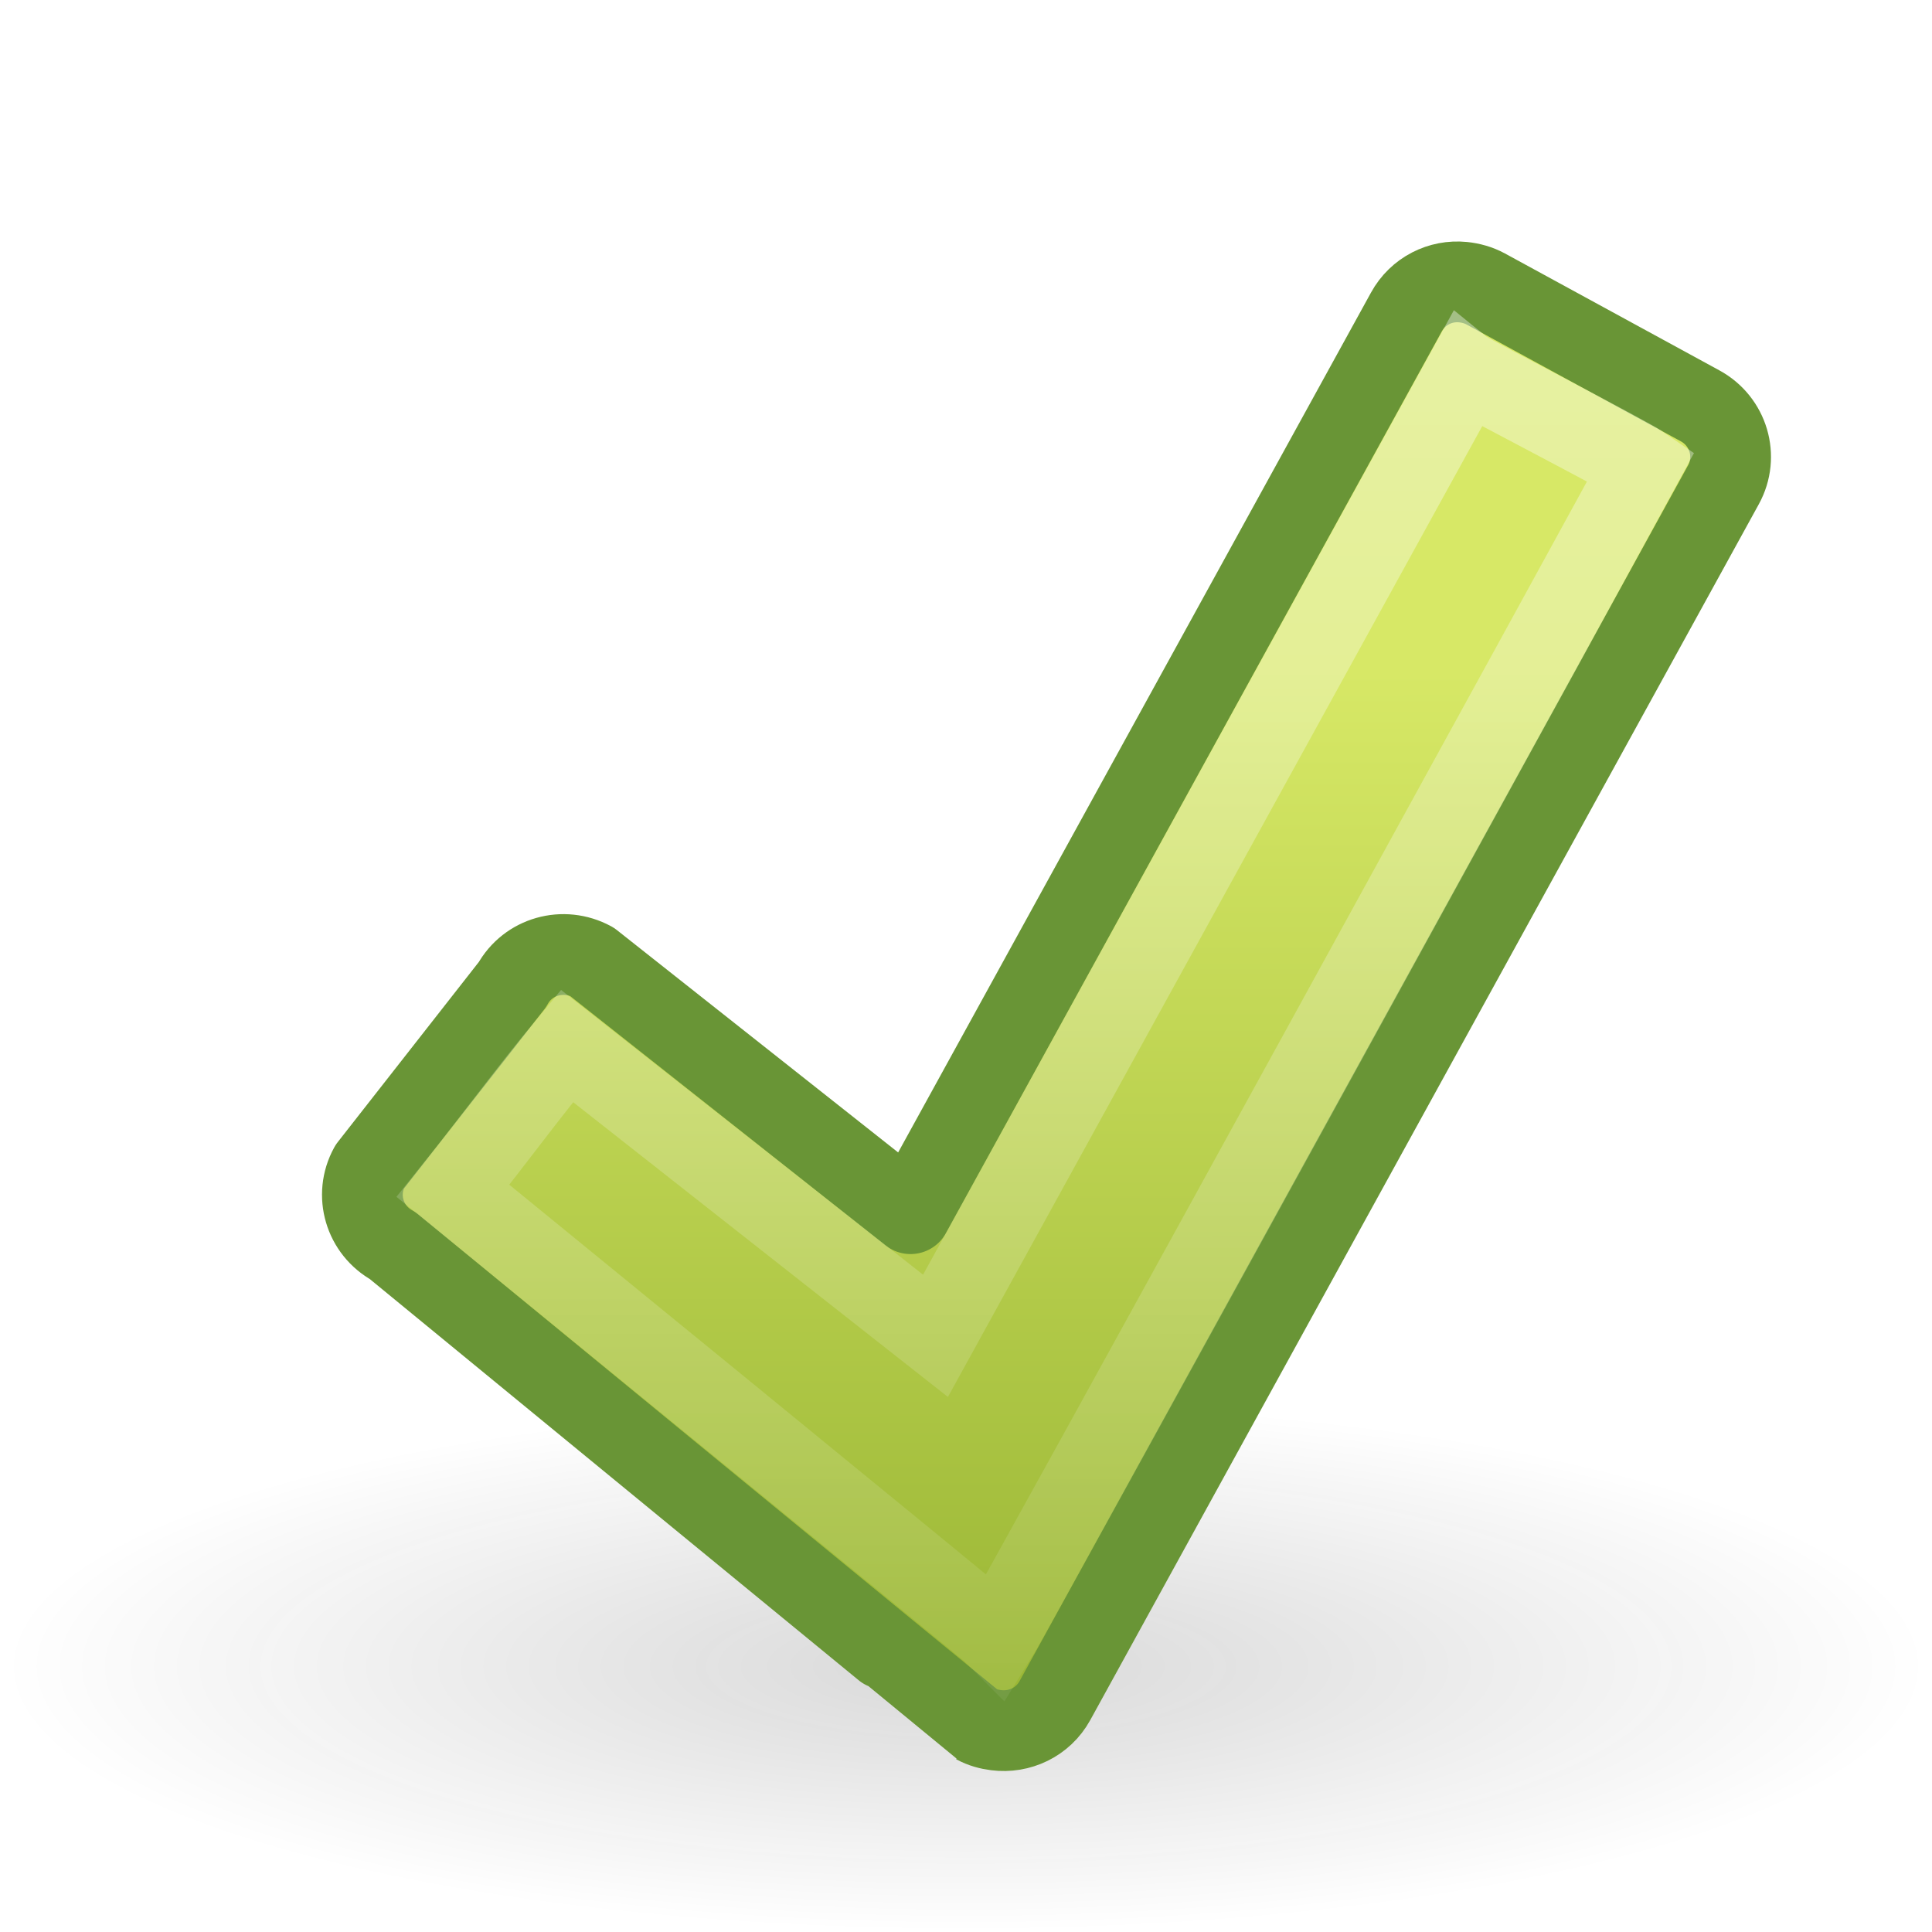
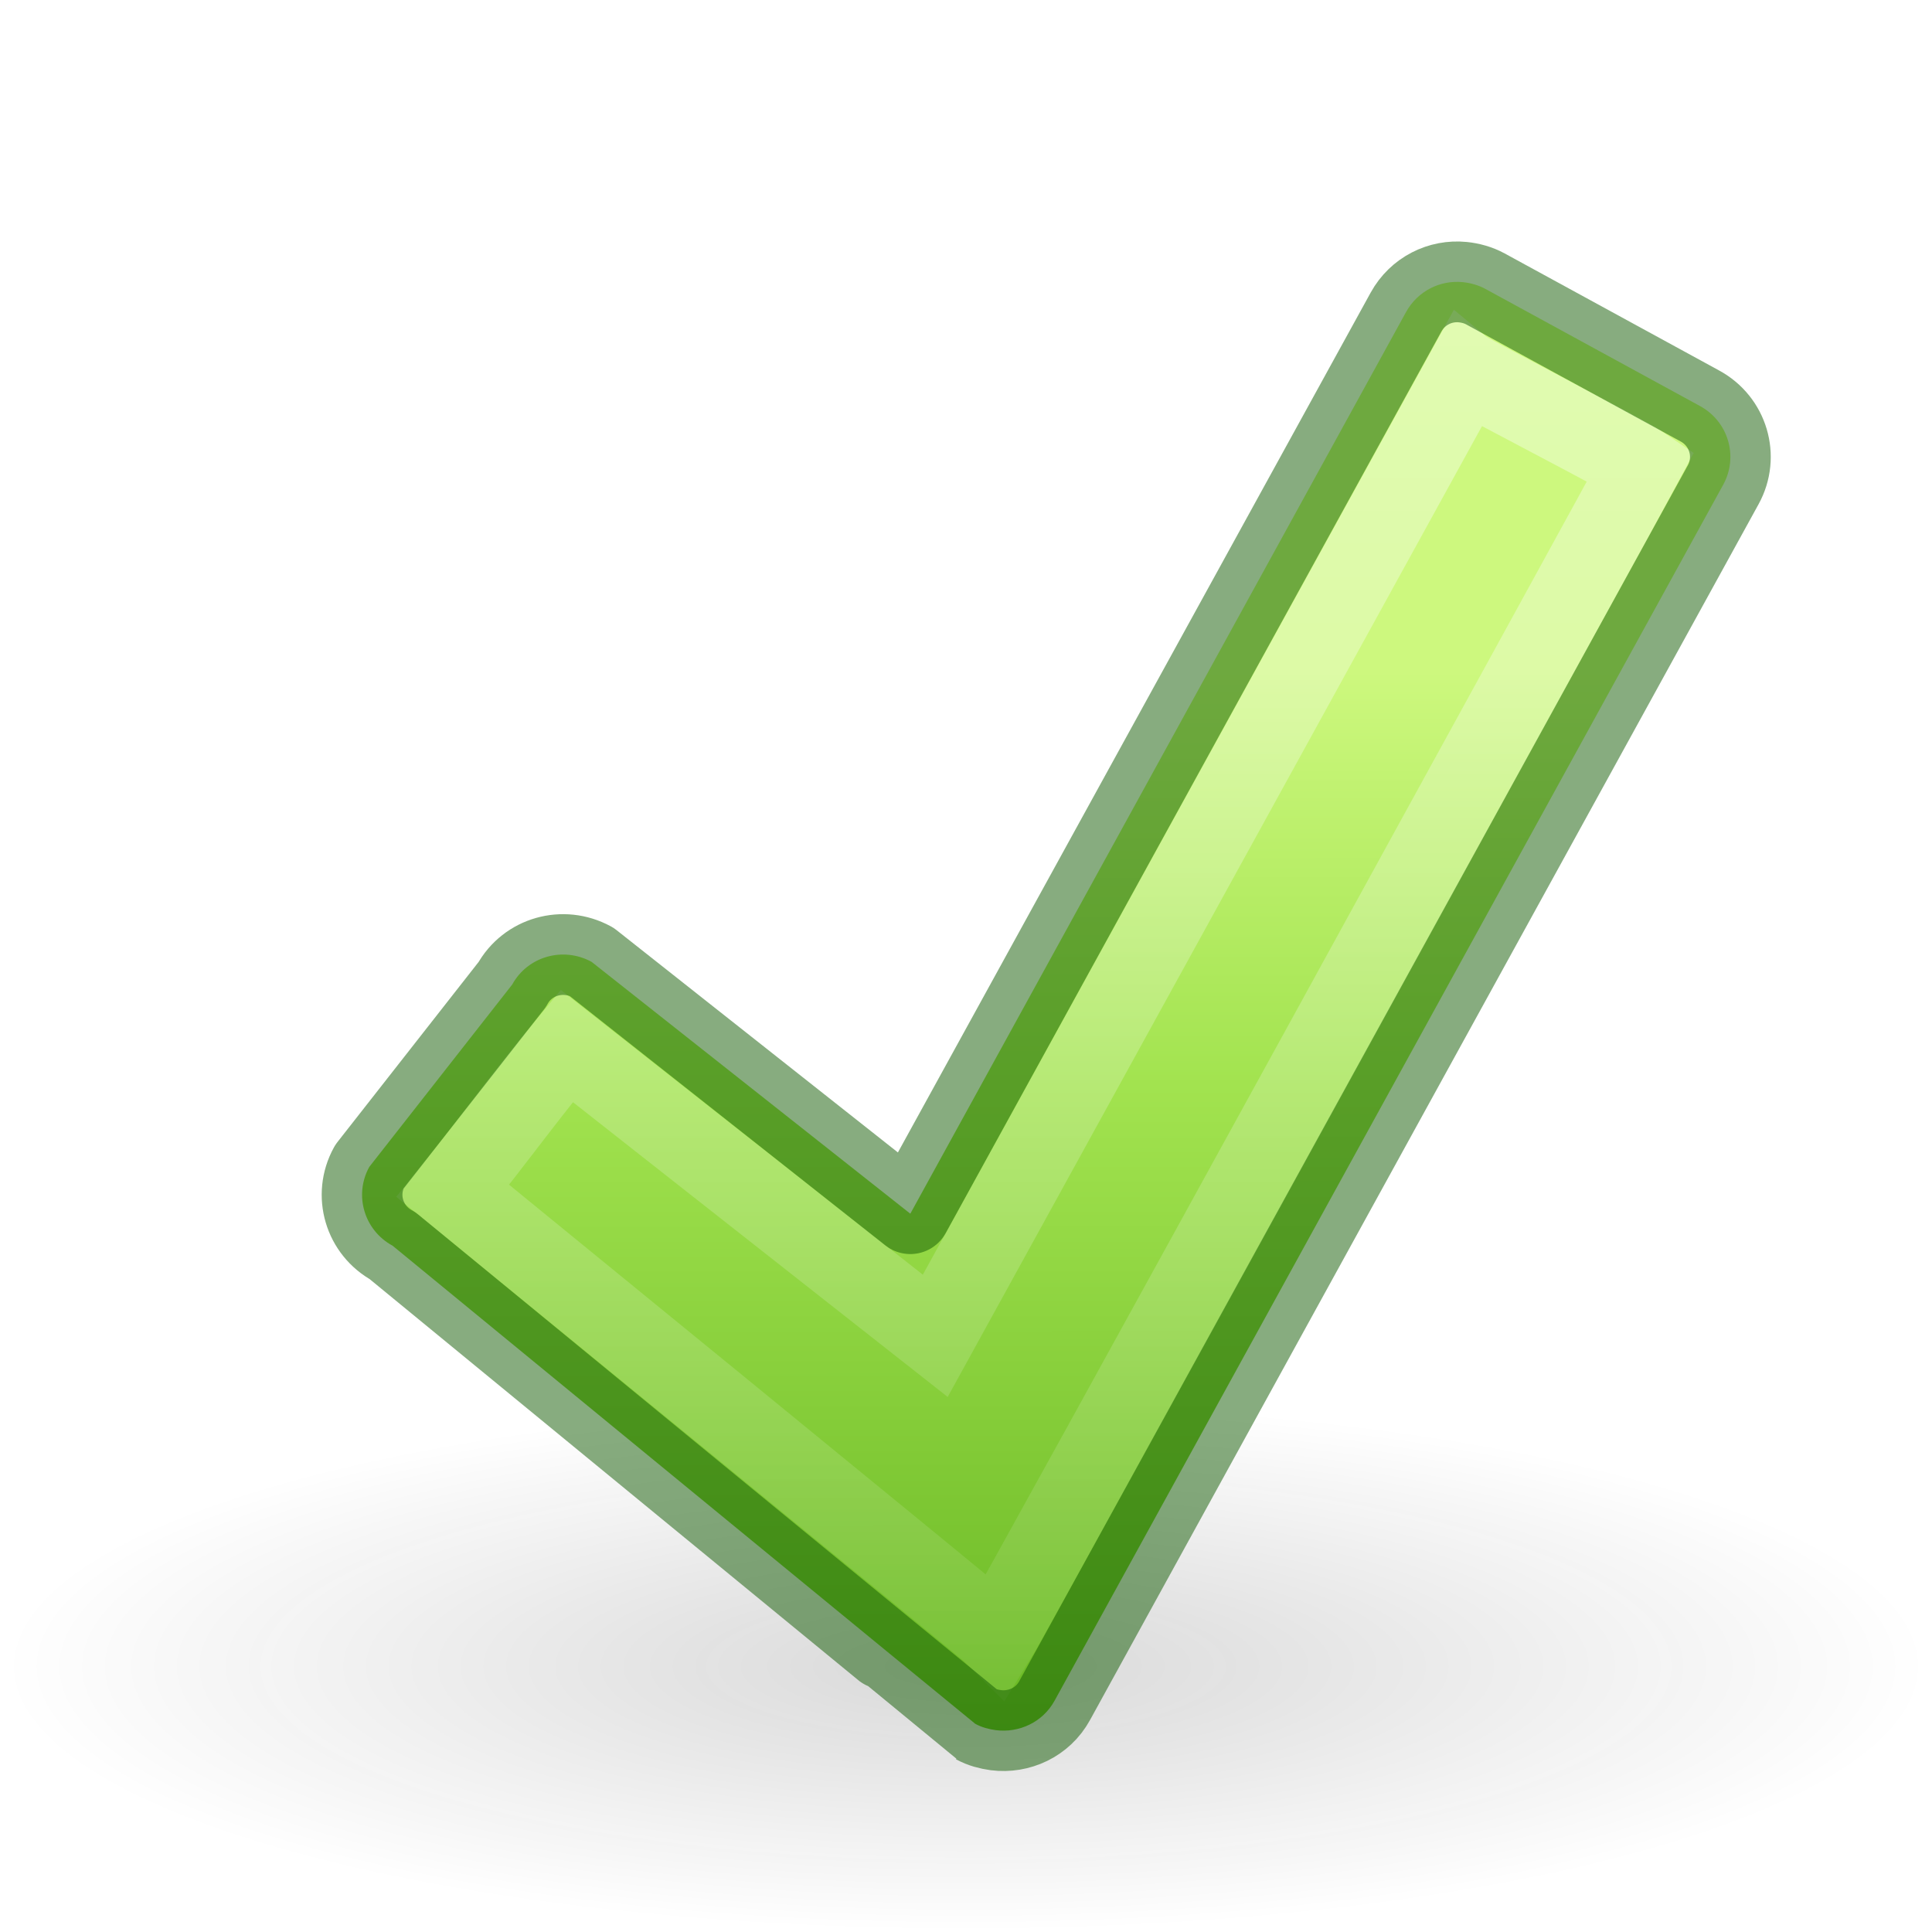
<svg xmlns="http://www.w3.org/2000/svg" xmlns:xlink="http://www.w3.org/1999/xlink" width="24" height="24" id="svg2841" version="1.0">
  <defs id="defs2843">
    <linearGradient id="linearGradient5105-262-943-861">
      <stop style="stop-color:#0d0d0d;stop-opacity:1;" id="stop2487" offset="0" />
      <stop style="stop-color:#0d0d0d;stop-opacity:0;" id="stop2489" offset="1" />
    </linearGradient>
    <radialGradient xlink:href="#linearGradient5105-262-943-861" id="radialGradient4811" gradientUnits="userSpaceOnUse" gradientTransform="matrix(1,0,0,0.282946,0,13.64644)" cx="11.25" cy="19.031" fx="11.25" fy="19.031" r="8.062" />
    <linearGradient id="linearGradient2264">
      <stop id="stop2266" offset="0" style="stop-color:#d7e866;stop-opacity:1;" />
      <stop id="stop2268" offset="1" style="stop-color:#8cab2a;stop-opacity:1;" />
    </linearGradient>
-     <linearGradient xlink:href="#linearGradient2264" id="linearGradient4813" gradientUnits="userSpaceOnUse" gradientTransform="matrix(0.5112838,-0.1216744,0.12241,0.5082113,56.78301,-3.207714)" x1="-86.129" y1="2.069" x2="-93.088" y2="31.138" />
    <linearGradient id="linearGradient3400">
      <stop style="stop-color:#ffffff;stop-opacity:1;" offset="0" id="stop3402" />
      <stop style="stop-color:#ffffff;stop-opacity:0;" offset="1" id="stop3404" />
    </linearGradient>
-     <linearGradient xlink:href="#linearGradient3400" id="linearGradient3597" gradientUnits="userSpaceOnUse" gradientTransform="matrix(0.5025885,0,0,0.4995683,1.194006,0.7665261)" x1="20.494" y1="6.01" x2="20.494" y2="47.76" />
+     <linearGradient xlink:href="#linearGradient3400" id="linearGradient3597-3" gradientUnits="userSpaceOnUse" gradientTransform="matrix(0.5025885,0,0,0.4995683,24.36182,-2.379208)" x1="20.494" y1="6.01" x2="20.494" y2="47.76" />
+     <linearGradient xlink:href="#linearGradient4236" id="linearGradient4813-5" gradientUnits="userSpaceOnUse" gradientTransform="matrix(0.5112838,-0.1216744,0.12241,0.5082113,79.95082,-6.353448)" x1="-86.129" y1="2.069" x2="-93.088" y2="31.138" />
+     <linearGradient id="linearGradient4236">
+       <stop id="stop4238" style="stop-color:#cdf87e;stop-opacity:1" offset="0" />
+       <stop id="stop4240" style="stop-color:#a2e34f;stop-opacity:1" offset="0.33" />
+       <stop id="stop4242" style="stop-color:#68b723;stop-opacity:1" offset="0.852" />
+       <stop id="stop4244" style="stop-color:#1d7e0d;stop-opacity:1" offset="1" />
+     </linearGradient>
  </defs>
  <g id="layer1">
    <path id="path4346" transform="matrix(1.488372,0,0,1.446577,-4.744184,-6.830164)" d="M 19.312,19.031 A 8.062,2.281 0 1 1 3.188,19.031 A 8.062,2.281 0 1 1 19.312,19.031 z" style="opacity:0.163;fill:url(#radialGradient4811);fill-opacity:1;fill-rule:nonzero;stroke:none;stroke-width:1;stroke-linecap:butt;stroke-linejoin:miter;marker:none;marker-start:none;marker-mid:none;marker-end:none;stroke-miterlimit:4;stroke-dasharray:none;stroke-dashoffset:0;stroke-opacity:1;visibility:visible;display:inline;overflow:visible" />
-     <path style="fill:url(#linearGradient4813);fill-opacity:1;fill-rule:nonzero;stroke:#699536;stroke-width:1.003;stroke-linecap:round;stroke-linejoin:round;marker:none;marker-start:none;marker-mid:none;marker-end:none;stroke-miterlimit:4;stroke-dasharray:none;stroke-dashoffset:0;stroke-opacity:1;visibility:visible;display:inline;overflow:visible" d="M 18.175,3.505 C 17.894,3.477 17.614,3.614 17.47,3.877 L 11.311,15.077 L 7.352,11.947 C 6.999,11.756 6.559,11.879 6.366,12.23 L 4.591,14.496 C 4.398,14.846 4.528,15.283 4.88,15.475 C 4.88,15.475 12.11,21.41 12.119,21.414 C 12.201,21.459 12.288,21.482 12.376,21.493 C 12.663,21.529 12.956,21.395 13.104,21.126 L 21.409,6.022 C 21.602,5.671 21.472,5.234 21.12,5.042 L 18.455,3.589 C 18.367,3.541 18.269,3.515 18.175,3.505 z" id="path1542" />
-     <path style="opacity:0.4;fill:none;fill-opacity:1;fill-rule:nonzero;stroke:url(#linearGradient3597);stroke-width:1.003;stroke-linecap:round;stroke-linejoin:miter;marker:none;marker-start:none;marker-mid:none;marker-end:none;stroke-miterlimit:4;stroke-dasharray:none;stroke-dashoffset:0;stroke-opacity:1;visibility:visible;display:inline;overflow:visible" d="M 18.214,4.615 L 11.621,16.594 L 7.043,12.993 C 6.543,13.593 6.194,14.085 5.627,14.793 C 5.627,14.793 12.308,20.244 12.389,20.327 C 12.64,19.923 20.28,5.999 20.392,5.787 C 20.225,5.671 18.272,4.661 18.214,4.615 z" id="path1544" />
+     <g id="g857" transform="translate(-23.17088,3.145892)">
+       <path id="path1542-3" d="m 41.343,0.359 c -0.281,-0.028 -0.561,0.109 -0.706,0.372 L 34.479,11.931 30.519,8.802 c -0.353,-0.192 -0.793,-0.068 -0.985,0.282 L 27.758,11.35 c -0.193,0.351 -0.063,0.788 0.29,0.979 0,0 7.229,5.935 7.238,5.939 0.083,0.045 0.169,0.067 0.257,0.079 0.287,0.036 0.581,-0.098 0.728,-0.366 L 44.577,2.876 c 0.193,-0.351 0.063,-0.788 -0.29,-0.979 L 41.623,0.443 c -0.088,-0.048 -0.186,-0.074 -0.28,-0.084 z" style="display:inline;overflow:visible;visibility:visible;fill:url(#linearGradient4813-5);fill-opacity:1;fill-rule:nonzero;stroke:none;stroke-width:1.003;stroke-linecap:round;stroke-linejoin:round;stroke-miterlimit:4;stroke-dasharray:none;stroke-dashoffset:0;stroke-opacity:1;marker:none;marker-start:none;marker-mid:none;marker-end:none" />
+       <path id="path1544-5" d="m 41.382,1.469 -6.593,11.979 -4.578,-3.601 c -0.5,0.6 -0.849,1.092 -1.416,1.8 0,0 6.681,5.451 6.762,5.534 C 35.807,16.777 43.448,2.854 43.56,2.641 43.392,2.525 41.44,1.516 41.382,1.469 Z" style="display:inline;overflow:visible;visibility:visible;opacity:0.4;fill:none;fill-opacity:1;fill-rule:nonzero;stroke:url(#linearGradient3597-3);stroke-width:1.003;stroke-linecap:round;stroke-linejoin:miter;stroke-miterlimit:4;stroke-dasharray:none;stroke-dashoffset:0;stroke-opacity:1;marker:none;marker-start:none;marker-mid:none;marker-end:none" />
+       <path style="display:inline;overflow:visible;visibility:visible;opacity:0.5;fill:none;fill-opacity:1;fill-rule:nonzero;stroke:#0f5a00;stroke-width:1.003;stroke-linecap:round;stroke-linejoin:round;stroke-miterlimit:4;stroke-dasharray:none;stroke-dashoffset:0;stroke-opacity:1;marker:none;marker-start:none;marker-mid:none;marker-end:none" d="m 41.343,0.359 c -0.281,-0.028 -0.561,0.109 -0.706,0.372 L 34.479,11.931 30.519,8.802 c -0.353,-0.192 -0.793,-0.068 -0.985,0.282 L 27.758,11.35 c -0.193,0.351 -0.063,0.788 0.29,0.979 0,0 7.229,5.935 7.238,5.939 0.083,0.045 0.169,0.067 0.257,0.079 0.287,0.036 0.581,-0.098 0.728,-0.366 L 44.577,2.876 c 0.193,-0.351 0.063,-0.788 -0.29,-0.979 L 41.623,0.443 c -0.088,-0.048 -0.186,-0.074 -0.28,-0.084 z" id="path825" />
+     </g>
  </g>
</svg>
